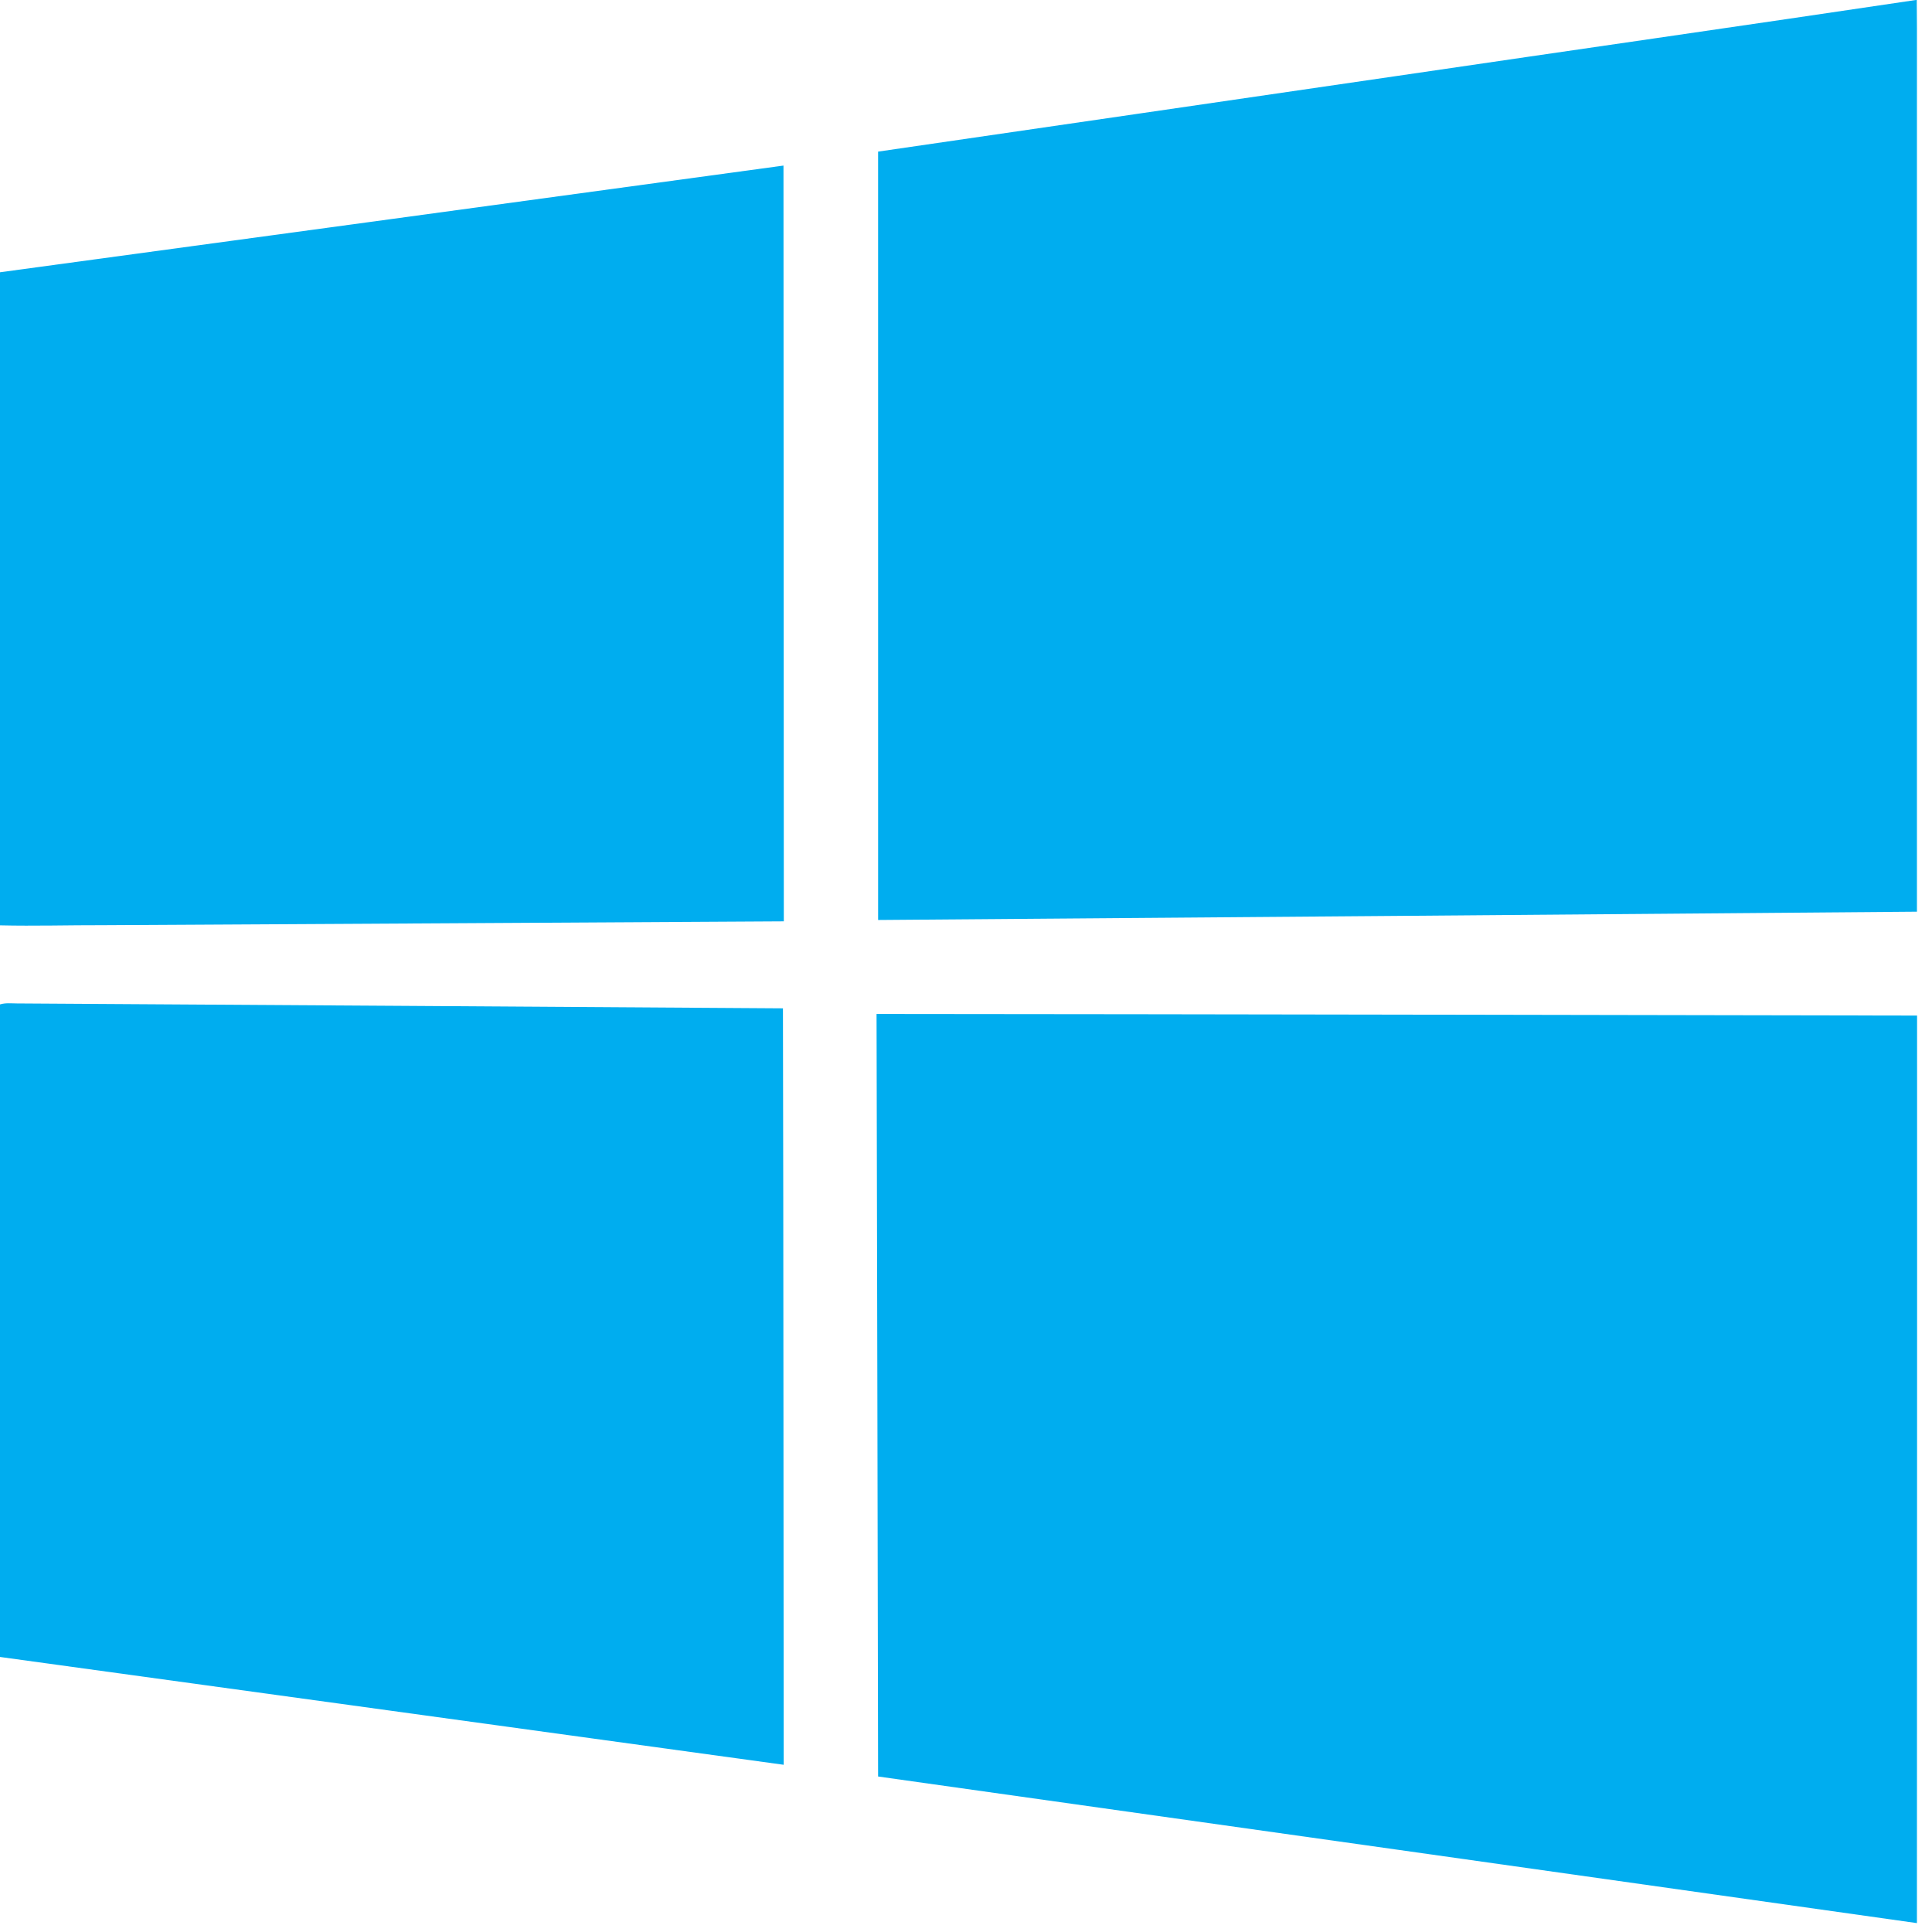
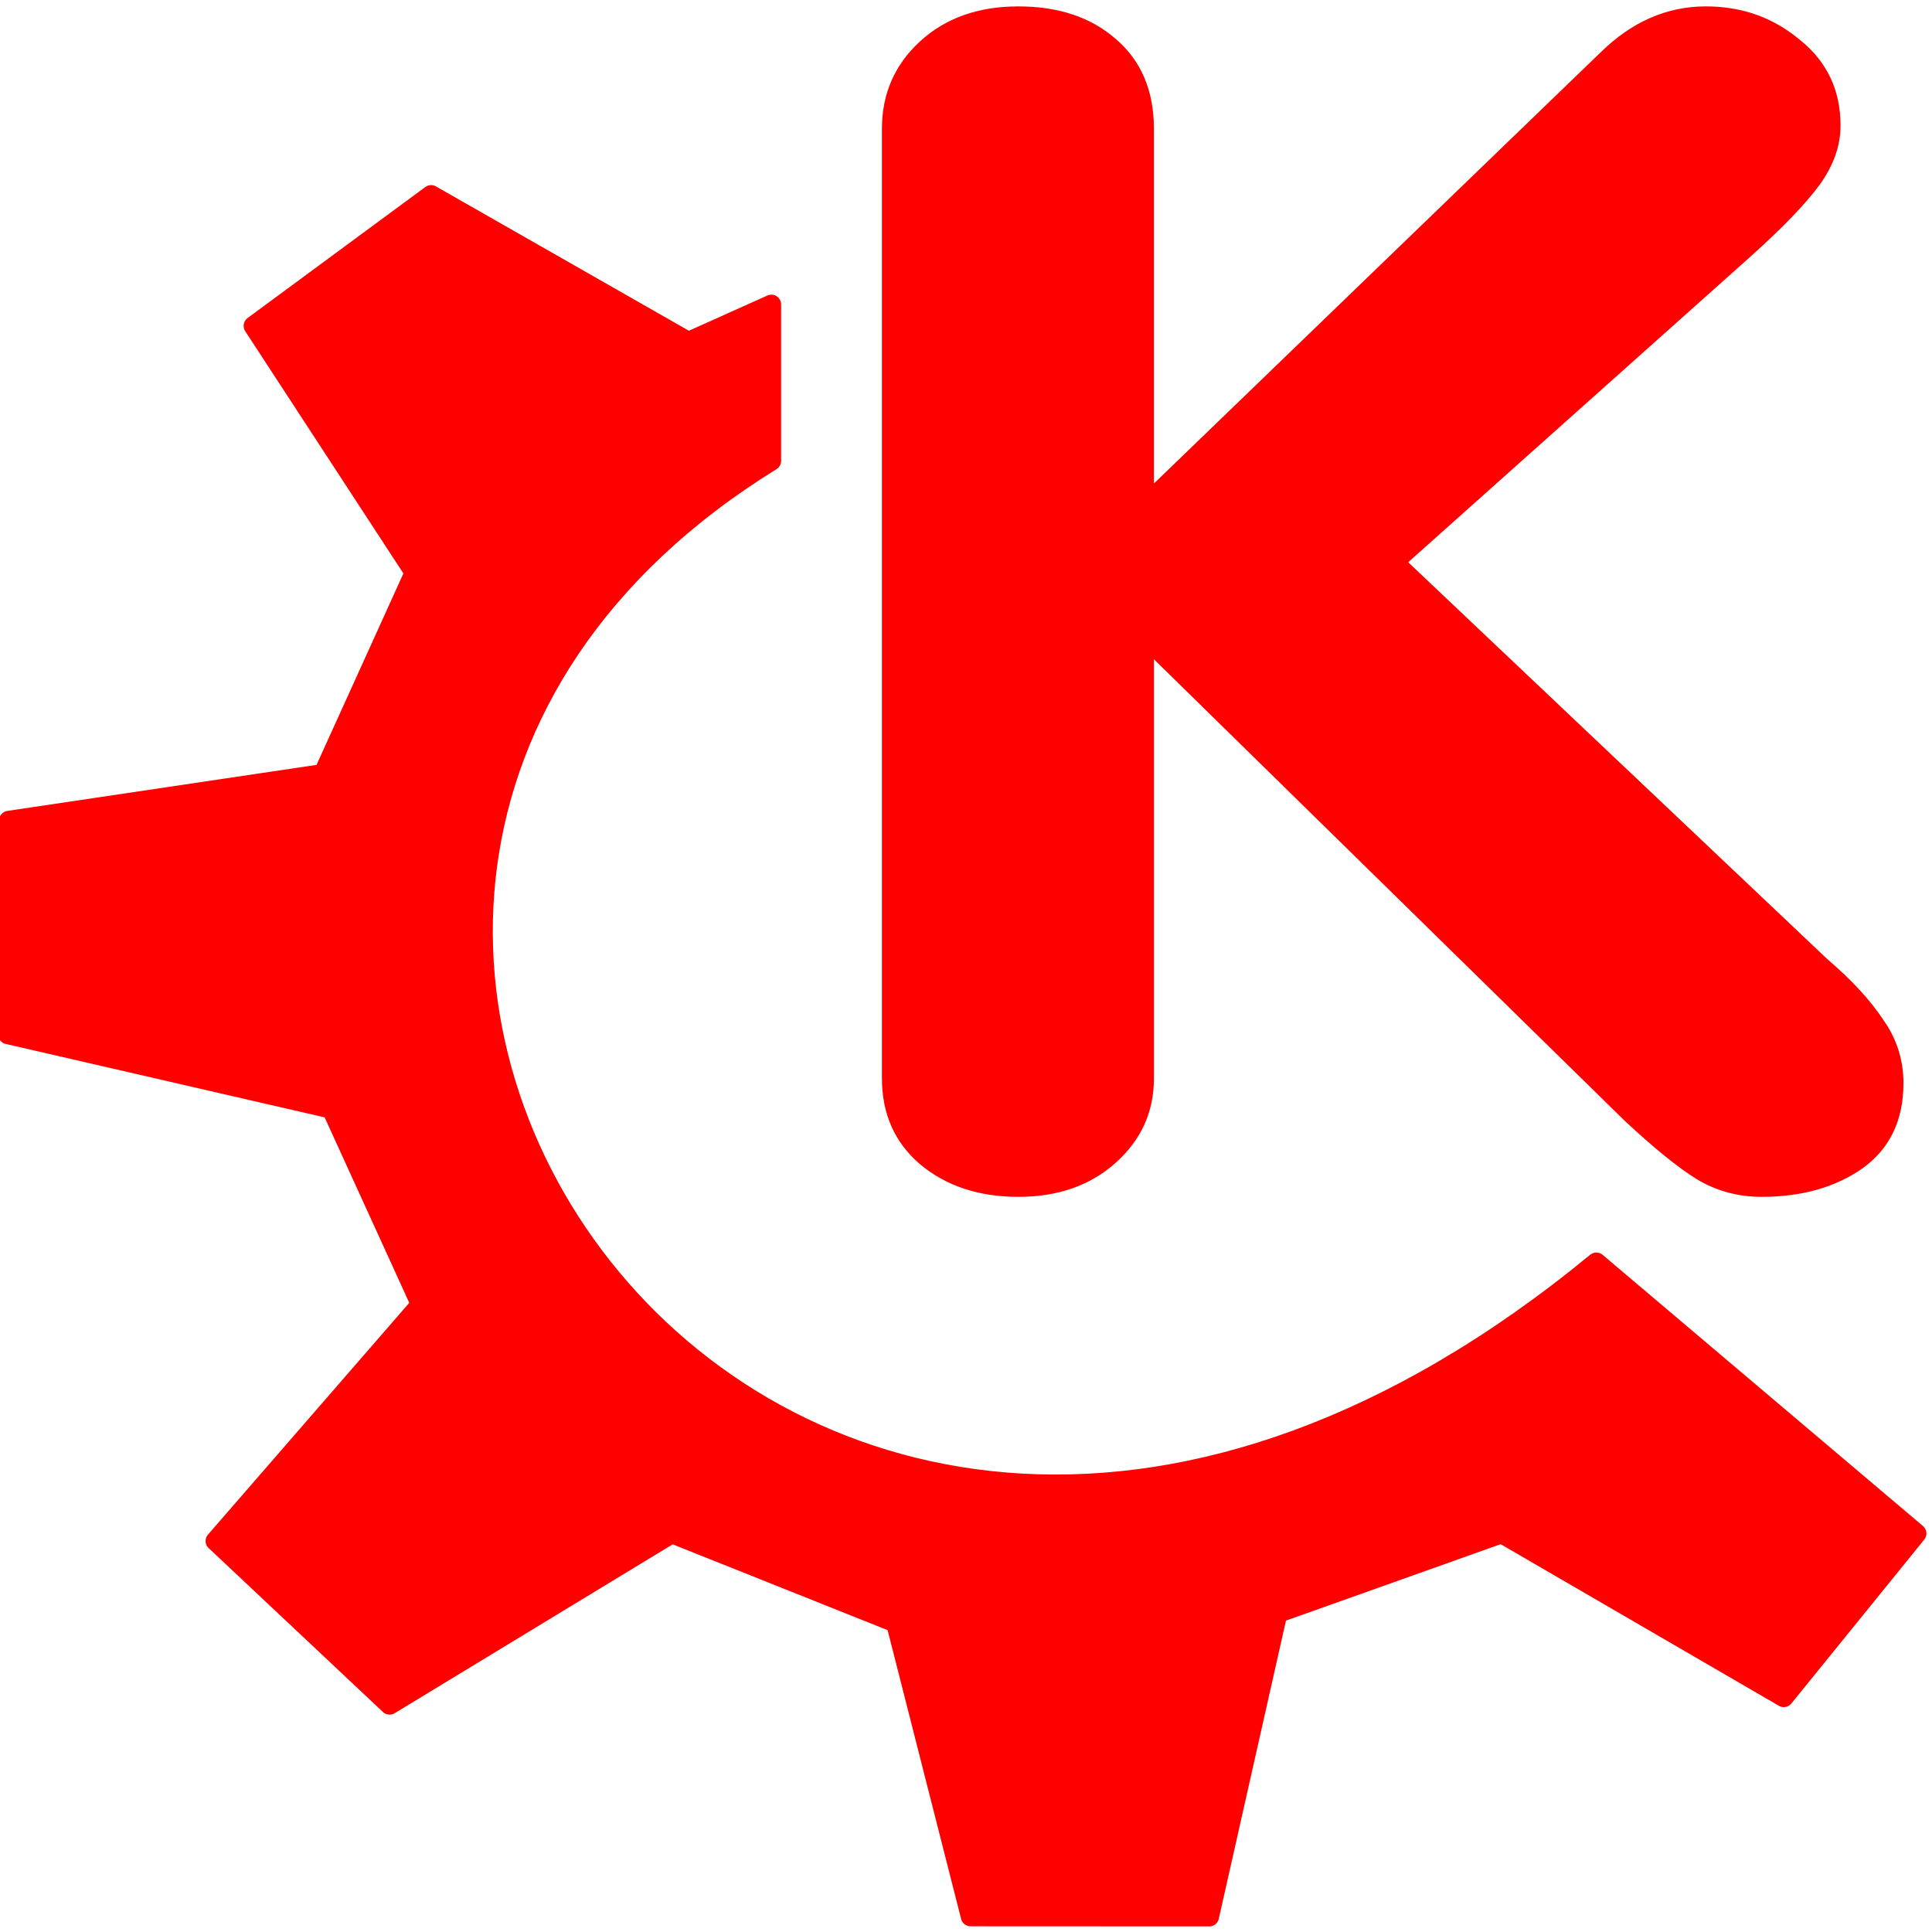
- <svg xmlns="http://www.w3.org/2000/svg" width="1024pt" height="1024pt" viewBox="0 0 1024 1024" version="1.1">
-   <g id="#00adefff">
-     <path fill="#00adef" opacity="1.00" d=" M 1015.41 0.00 L 1015.92 0.00 C 1016.15 19.98 1015.95 39.97 1016.02 59.95 C 1016.02 201.04 1016.03 342.12 1016.02 483.21 C 832.48 484.75 648.95 486.16 465.42 487.61 C 465.41 351.86 465.41 216.11 465.41 80.36 C 557.28 67.03 649.12 53.55 740.97 40.18 C 832.44 26.74 923.97 13.63 1015.41 0.00 Z" />
-     <path fill="#00adef" opacity="1.00" d=" M 0.00 144.31 C 138.43 125.52 276.85 106.66 415.26 87.76 C 415.33 221.28 415.39 354.80 415.44 488.33 C 295.29 488.99 175.13 489.76 54.97 490.37 C 36.65 490.32 18.31 490.88 0.00 490.45 L 0.00 144.31 Z" />
-     <path fill="#00adef" opacity="1.00" d=" M 0.00 532.36 C 2.91 531.45 5.97 531.83 8.96 531.84 C 144.30 532.63 279.64 533.59 414.98 534.44 C 415.28 668.09 415.23 801.73 415.38 935.37 C 276.93 916.27 138.46 897.31 0.00 878.22 L 0.00 532.36 Z" />
-     <path fill="#00adef" opacity="1.00" d=" M 464.59 537.42 C 648.42 537.55 832.26 537.96 1016.09 538.27 C 1016.17 698.61 1016.03 858.95 1016.01 1019.29 C 832.48 993.33 648.95 967.42 465.41 941.58 C 465.11 806.86 464.96 672.14 464.59 537.42 Z" />
+ <svg xmlns="http://www.w3.org/2000/svg" width="128" height="128">
+   <g>
+     <rect x="-1" y="-1" width="130" height="130" id="canvas_background" fill="none" />
+   </g>
+   <g>
+     <g stroke="null" id="svg_1">
+       <path stroke="null" id="path829" d="m58.43,71.446l0,-62.907c0,-2.319 0.841,-4.251 2.524,-5.797c1.682,-1.545 3.854,-2.318 6.515,-2.318c2.661,0 4.814,0.72 6.457,2.16c1.682,1.44 2.524,3.425 2.524,5.953l0,23.498l29.584,-28.556c2.074,-2.037 4.402,-3.056 6.985,-3.056c2.387,0 4.461,0.738 6.222,2.213c1.8,1.44 2.7,3.337 2.7,5.69c0,1.335 -0.469,2.652 -1.408,3.951c-0.939,1.265 -2.446,2.827 -4.52,4.689l-22.716,20.284l27.764,26.291c1.604,1.369 2.837,2.704 3.698,4.004c0.9,1.264 1.35,2.669 1.35,4.215c0,2.459 -0.9,4.338 -2.7,5.637c-1.8,1.264 -4.031,1.897 -6.691,1.897c-1.565,0 -2.994,-0.387 -4.285,-1.159c-1.252,-0.773 -2.857,-2.073 -4.813,-3.899l-31.169,-30.558l0,27.766c0,2.213 -0.841,4.074 -2.524,5.585c-1.682,1.51 -3.835,2.265 -6.457,2.265c-2.622,0 -4.793,-0.72 -6.515,-2.16c-1.683,-1.44 -2.524,-3.337 -2.524,-5.69z" fill="#ff0000" stroke-width="1pt" />
+       <path stroke="#ff0000" id="path705" d="m14.267,102.094l11.546,10.858l18.694,-11.356l14.845,5.927l4.951,19.453l15.814,0.007l4.529,-20.102l14.843,-5.285l18.692,10.858l8.802,-10.858l-21.22,-17.965c-54.376,44.761 -101.365,-24.233 -54.659,-53.098l0,-10.364l-5.498,2.468l-17.044,-9.726l-11.774,8.679l10.674,16.346l-6.047,13.327l-20.83,3.101l-0.064,14.169l21.443,4.937l5.911,12.956l-13.608,15.67z" fill="#ff0000" stroke-width="1.293" stroke-linecap="round" fill-rule="evenodd" stroke-linejoin="round" />
+     </g>
  </g>
</svg>
